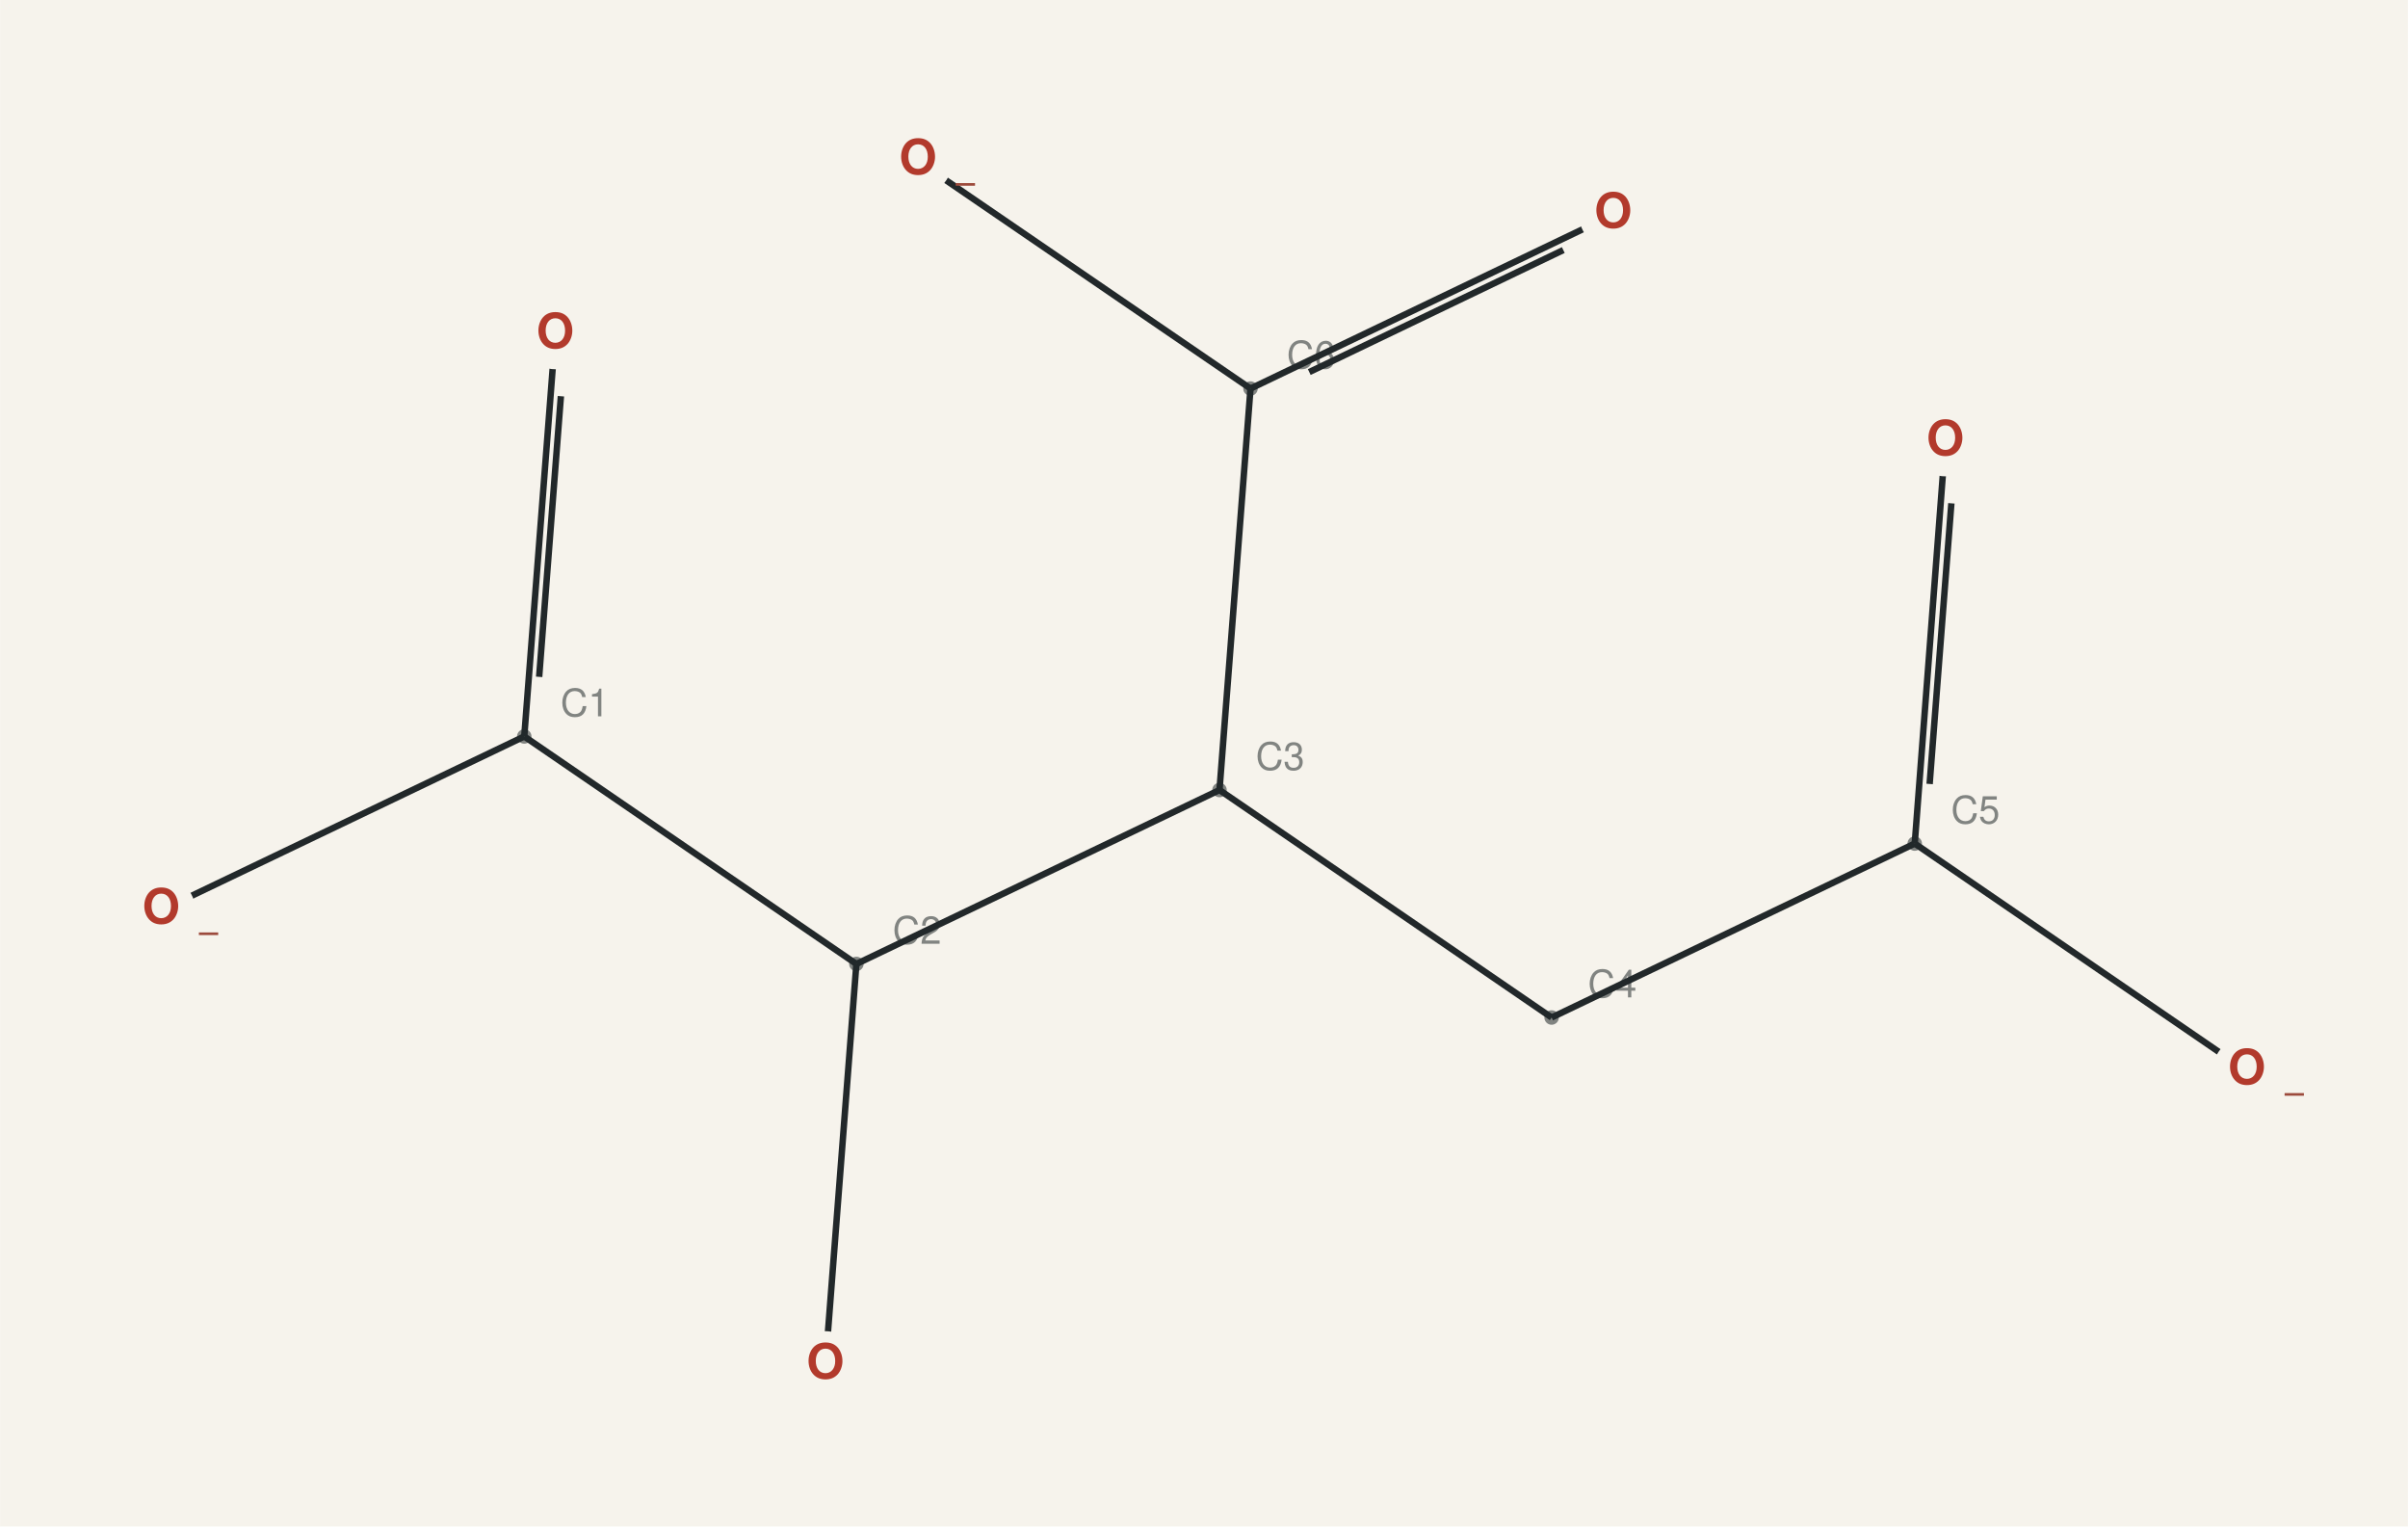
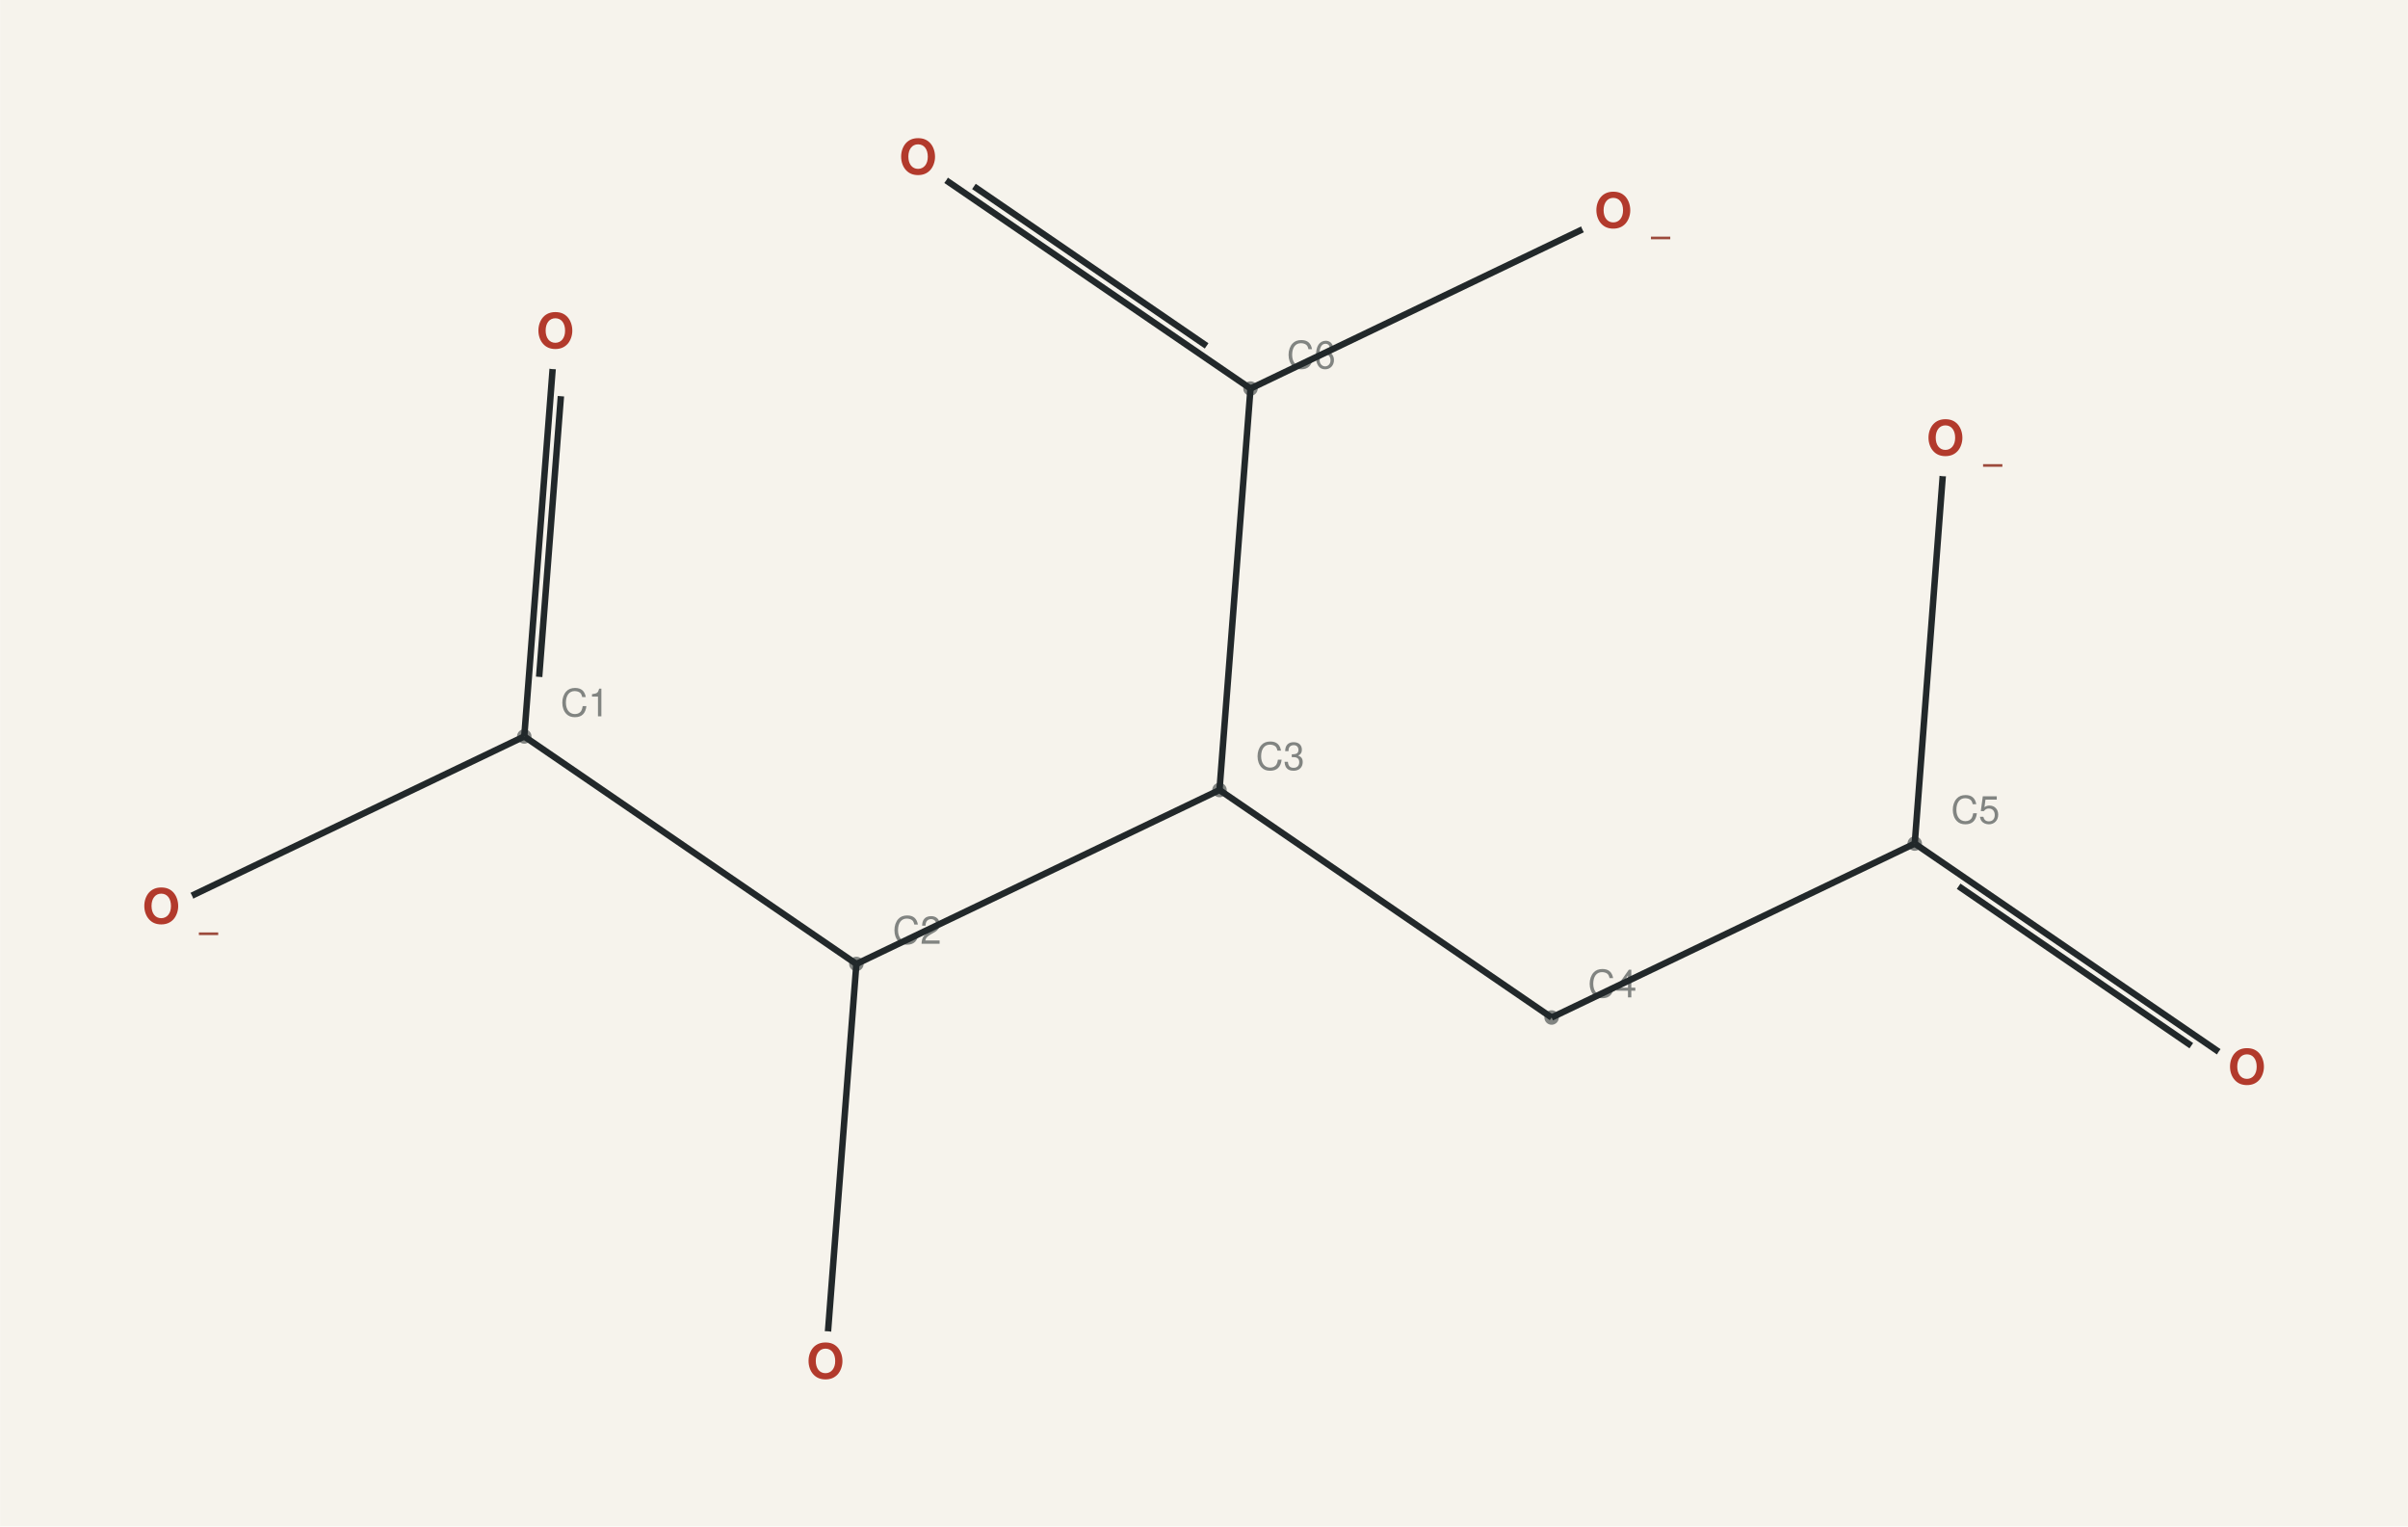
<svg xmlns="http://www.w3.org/2000/svg" viewBox="20.0 20.0 598.1 379.1" width="598" height="379" role="img" aria-label="icit-2d">
  <rect x="20.0" y="20.0" width="598.1" height="379.1" fill="#f6f3ec" />
  <line x1="60.0" y1="246.1" x2="150.2" y2="202.9" stroke="#22282a" stroke-width="1.6" />
  <line x1="150.2" y1="202.9" x2="157.9" y2="103.2" stroke="#22282a" stroke-width="1.6" />
  <line x1="153.9" y1="188.1" x2="159.3" y2="118.4" stroke="#22282a" stroke-width="1.6" />
  <line x1="150.2" y1="202.9" x2="232.7" y2="259.4" stroke="#22282a" stroke-width="1.6" />
  <line x1="232.7" y1="259.4" x2="225.0" y2="359.1" stroke="#22282a" stroke-width="1.6" />
  <line x1="232.7" y1="259.4" x2="322.9" y2="216.2" stroke="#22282a" stroke-width="1.6" />
  <line x1="322.9" y1="216.2" x2="330.6" y2="116.5" stroke="#22282a" stroke-width="1.6" />
+   <line x1="330.6" y1="116.5" x2="248.0" y2="60.0" stroke="#22282a" stroke-width="1.6" />
+   <line x1="319.7" y1="105.9" x2="261.9" y2="66.3" stroke="#22282a" stroke-width="1.6" />
  <line x1="330.6" y1="116.5" x2="420.7" y2="73.3" stroke="#22282a" stroke-width="1.6" />
-   <line x1="345.2" y1="112.4" x2="408.3" y2="82.1" stroke="#22282a" stroke-width="1.6" />
-   <line x1="330.6" y1="116.5" x2="248.0" y2="60.0" stroke="#22282a" stroke-width="1.6" />
  <line x1="322.9" y1="216.2" x2="405.4" y2="272.7" stroke="#22282a" stroke-width="1.6" />
  <line x1="405.4" y1="272.7" x2="495.6" y2="229.5" stroke="#22282a" stroke-width="1.6" />
+   <line x1="495.6" y1="229.5" x2="578.1" y2="286.0" stroke="#22282a" stroke-width="1.6" />
+   <line x1="506.5" y1="240.1" x2="564.3" y2="279.7" stroke="#22282a" stroke-width="1.6" />
  <line x1="495.6" y1="229.5" x2="503.2" y2="129.8" stroke="#22282a" stroke-width="1.6" />
-   <line x1="499.3" y1="214.7" x2="504.7" y2="145.0" stroke="#22282a" stroke-width="1.6" />
-   <line x1="495.6" y1="229.5" x2="578.1" y2="286.0" stroke="#22282a" stroke-width="1.6" />
  <circle cx="60.0" cy="246.1" r="8.5" fill="#f6f3ec" />
  <text x="60.0" y="249.3" text-anchor="middle" data-element="O" data-element-color="#b23a2c" style="fill:#b23a2c" font-family="Helvetica, Arial, sans-serif" font-size="12" font-weight="700" fill="#b23a2c">O</text>
  <text x="69.0" y="254.1" font-family="Helvetica, Arial, sans-serif" font-size="9.5" fill="#9c4a3c">−</text>
  <circle cx="150.2" cy="202.9" r="1.8" fill="rgba(34,40,42,0.55)" />
  <text x="159.2" y="197.9" font-family="Helvetica, Arial, sans-serif" font-size="9.5" fill="rgba(34,40,42,0.55)">C1</text>
  <circle cx="157.9" cy="103.2" r="8.5" fill="#f6f3ec" />
  <text x="157.9" y="106.4" text-anchor="middle" data-element="O" data-element-color="#b23a2c" style="fill:#b23a2c" font-family="Helvetica, Arial, sans-serif" font-size="12" font-weight="700" fill="#b23a2c">O</text>
  <circle cx="232.7" cy="259.4" r="1.8" fill="rgba(34,40,42,0.55)" />
  <text x="241.7" y="254.4" font-family="Helvetica, Arial, sans-serif" font-size="9.5" fill="rgba(34,40,42,0.55)">C2</text>
  <circle cx="225.0" cy="359.1" r="8.5" fill="#f6f3ec" />
  <text x="225.0" y="362.3" text-anchor="middle" data-element="O" data-element-color="#b23a2c" style="fill:#b23a2c" font-family="Helvetica, Arial, sans-serif" font-size="12" font-weight="700" fill="#b23a2c">O</text>
  <circle cx="322.9" cy="216.2" r="1.8" fill="rgba(34,40,42,0.55)" />
  <text x="331.9" y="211.2" font-family="Helvetica, Arial, sans-serif" font-size="9.5" fill="rgba(34,40,42,0.55)">C3</text>
  <circle cx="330.6" cy="116.5" r="1.8" fill="rgba(34,40,42,0.55)" />
  <text x="339.6" y="111.5" font-family="Helvetica, Arial, sans-serif" font-size="9.5" fill="rgba(34,40,42,0.55)">C6</text>
+   <circle cx="248.0" cy="60.0" r="8.5" fill="#f6f3ec" />
+   <text x="248.0" y="63.2" text-anchor="middle" data-element="O" data-element-color="#b23a2c" style="fill:#b23a2c" font-family="Helvetica, Arial, sans-serif" font-size="12" font-weight="700" fill="#b23a2c">O</text>
  <circle cx="420.7" cy="73.3" r="8.5" fill="#f6f3ec" />
  <text x="420.7" y="76.5" text-anchor="middle" data-element="O" data-element-color="#b23a2c" style="fill:#b23a2c" font-family="Helvetica, Arial, sans-serif" font-size="12" font-weight="700" fill="#b23a2c">O</text>
-   <circle cx="248.0" cy="60.0" r="8.5" fill="#f6f3ec" />
-   <text x="248.0" y="63.2" text-anchor="middle" data-element="O" data-element-color="#b23a2c" style="fill:#b23a2c" font-family="Helvetica, Arial, sans-serif" font-size="12" font-weight="700" fill="#b23a2c">O</text>
-   <text x="257.0" y="68.0" font-family="Helvetica, Arial, sans-serif" font-size="9.5" fill="#9c4a3c">−</text>
+   <text x="429.7" y="81.3" font-family="Helvetica, Arial, sans-serif" font-size="9.5" fill="#9c4a3c">−</text>
  <circle cx="405.4" cy="272.7" r="1.8" fill="rgba(34,40,42,0.55)" />
  <text x="414.4" y="267.7" font-family="Helvetica, Arial, sans-serif" font-size="9.5" fill="rgba(34,40,42,0.55)">C4</text>
  <circle cx="495.6" cy="229.5" r="1.8" fill="rgba(34,40,42,0.55)" />
  <text x="504.6" y="224.5" font-family="Helvetica, Arial, sans-serif" font-size="9.5" fill="rgba(34,40,42,0.55)">C5</text>
+   <circle cx="578.1" cy="286.0" r="8.5" fill="#f6f3ec" />
+   <text x="578.1" y="289.2" text-anchor="middle" data-element="O" data-element-color="#b23a2c" style="fill:#b23a2c" font-family="Helvetica, Arial, sans-serif" font-size="12" font-weight="700" fill="#b23a2c">O</text>
  <circle cx="503.2" cy="129.8" r="8.5" fill="#f6f3ec" />
  <text x="503.2" y="133.0" text-anchor="middle" data-element="O" data-element-color="#b23a2c" style="fill:#b23a2c" font-family="Helvetica, Arial, sans-serif" font-size="12" font-weight="700" fill="#b23a2c">O</text>
-   <circle cx="578.1" cy="286.0" r="8.5" fill="#f6f3ec" />
-   <text x="578.1" y="289.2" text-anchor="middle" data-element="O" data-element-color="#b23a2c" style="fill:#b23a2c" font-family="Helvetica, Arial, sans-serif" font-size="12" font-weight="700" fill="#b23a2c">O</text>
-   <text x="587.1" y="294.0" font-family="Helvetica, Arial, sans-serif" font-size="9.5" fill="#9c4a3c">−</text>
+   <text x="512.2" y="137.8" font-family="Helvetica, Arial, sans-serif" font-size="9.5" fill="#9c4a3c">−</text>
</svg>
